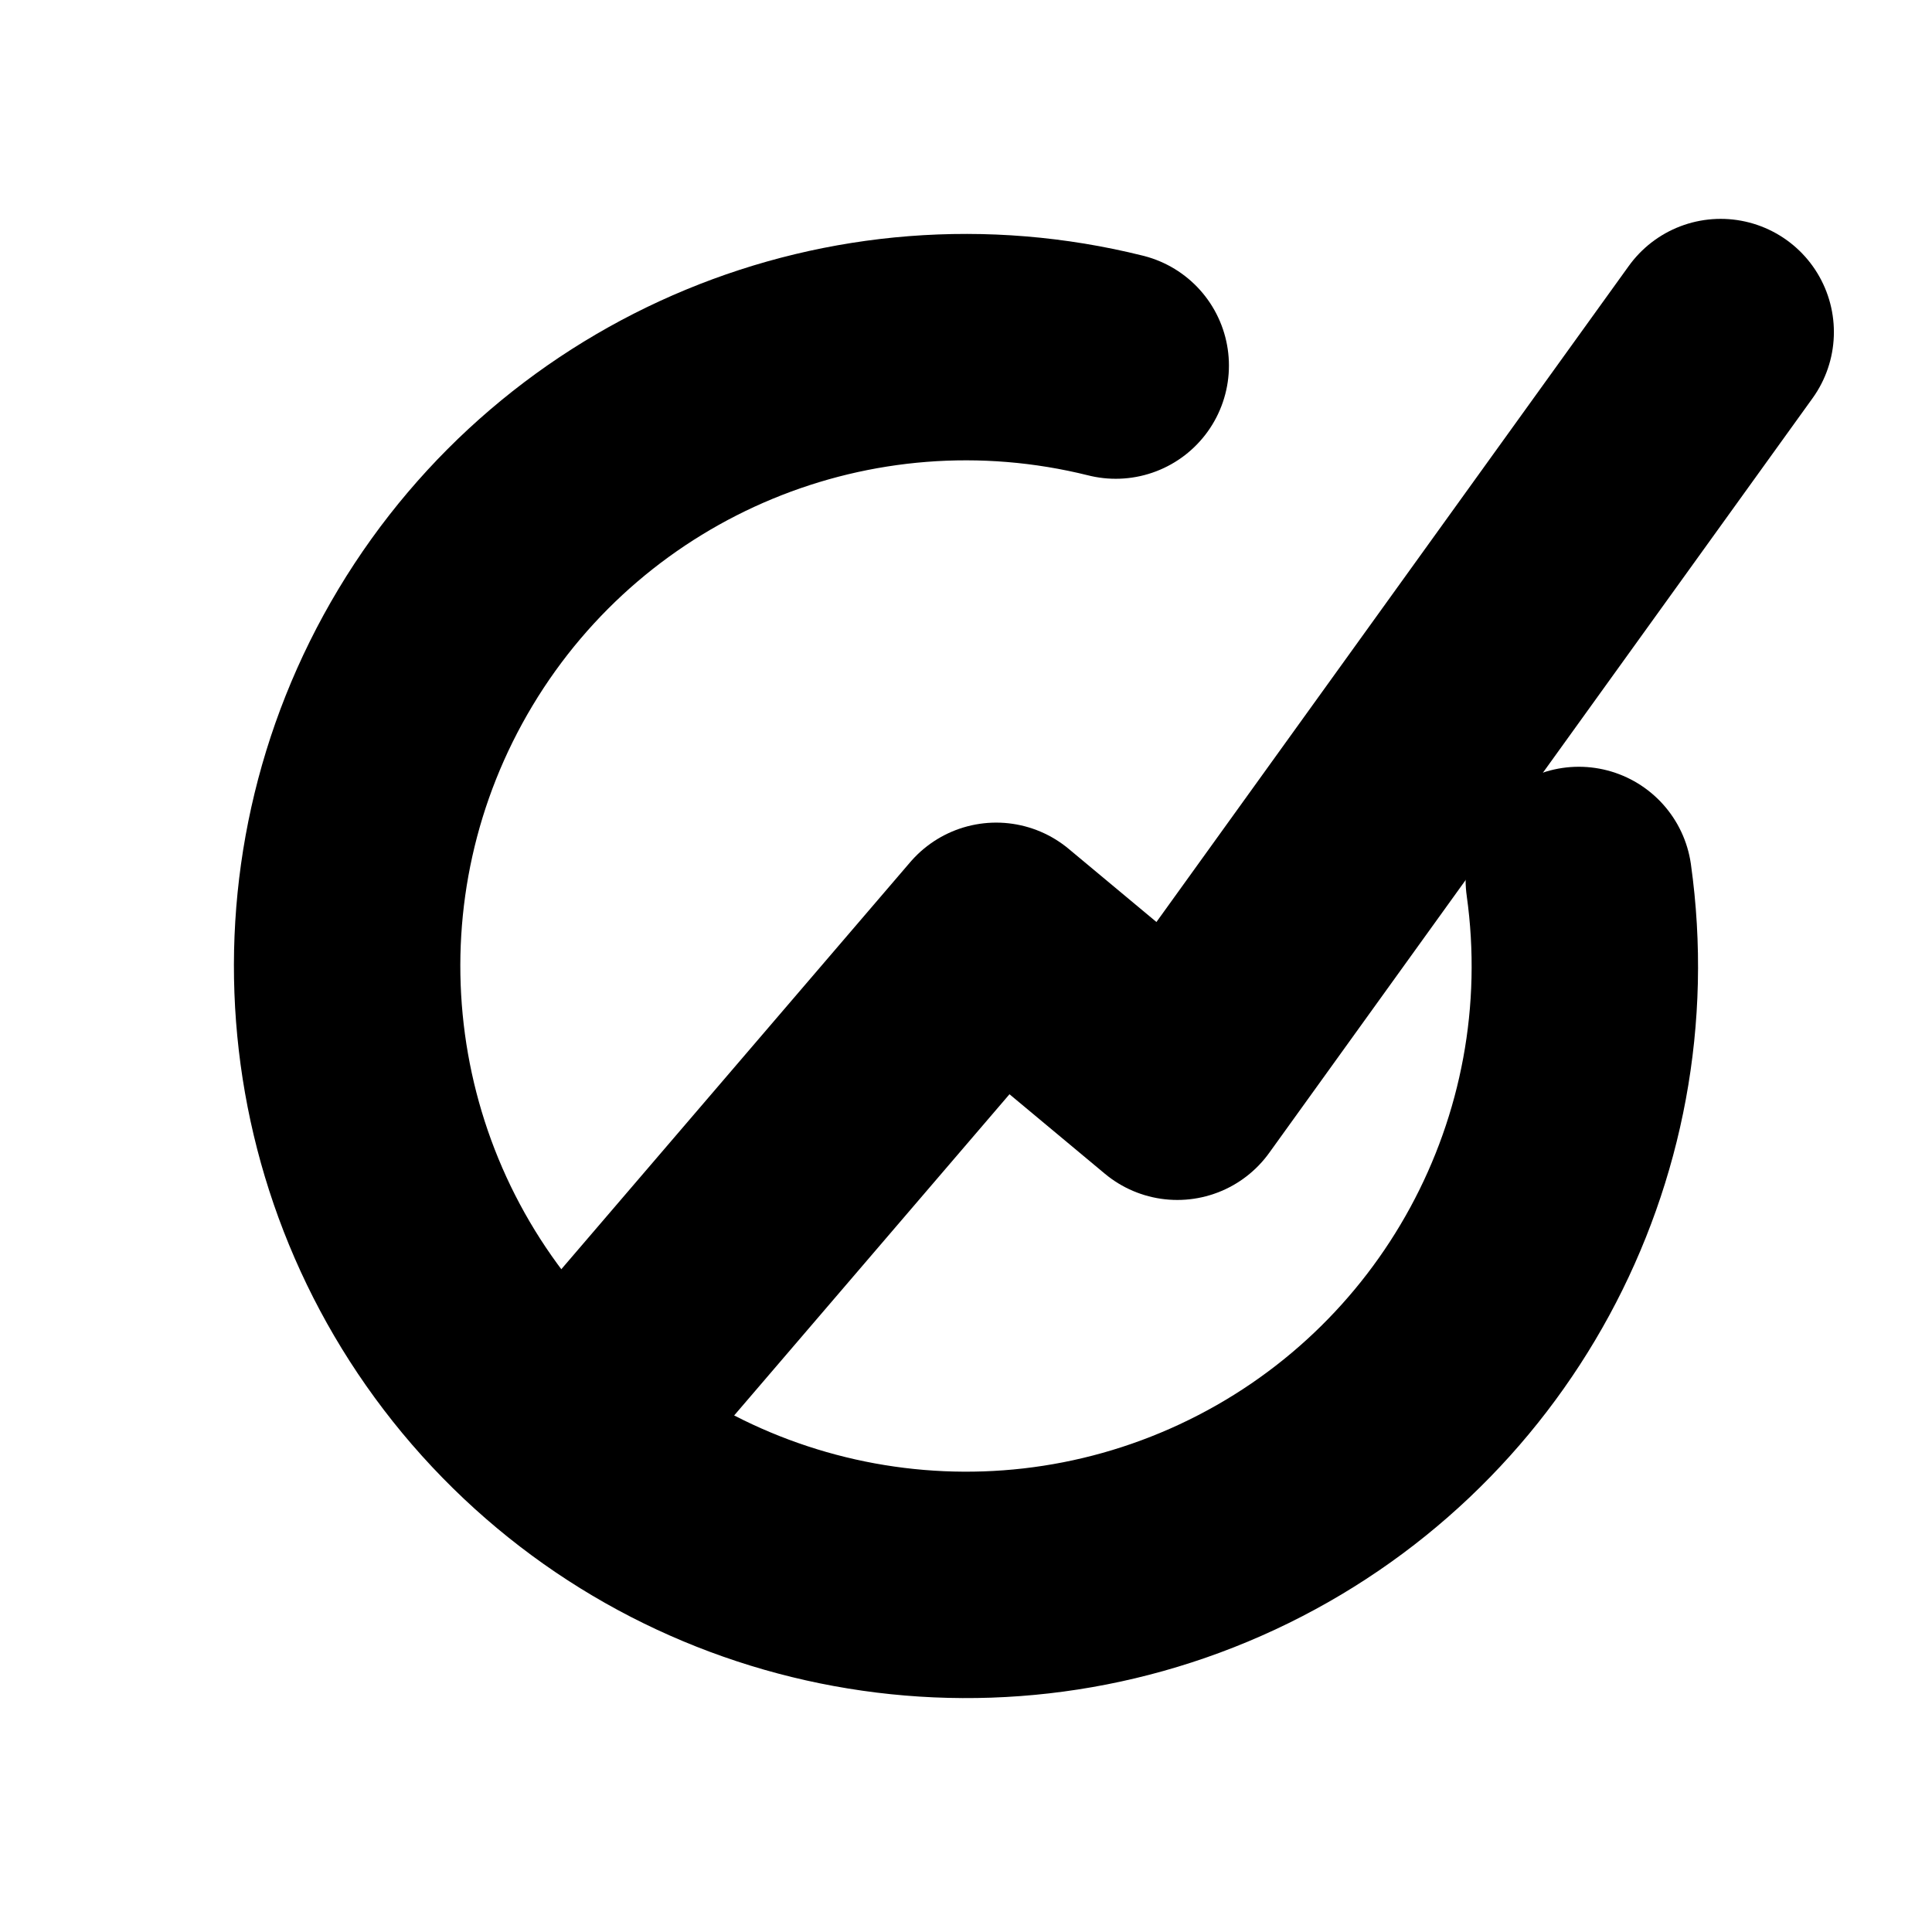
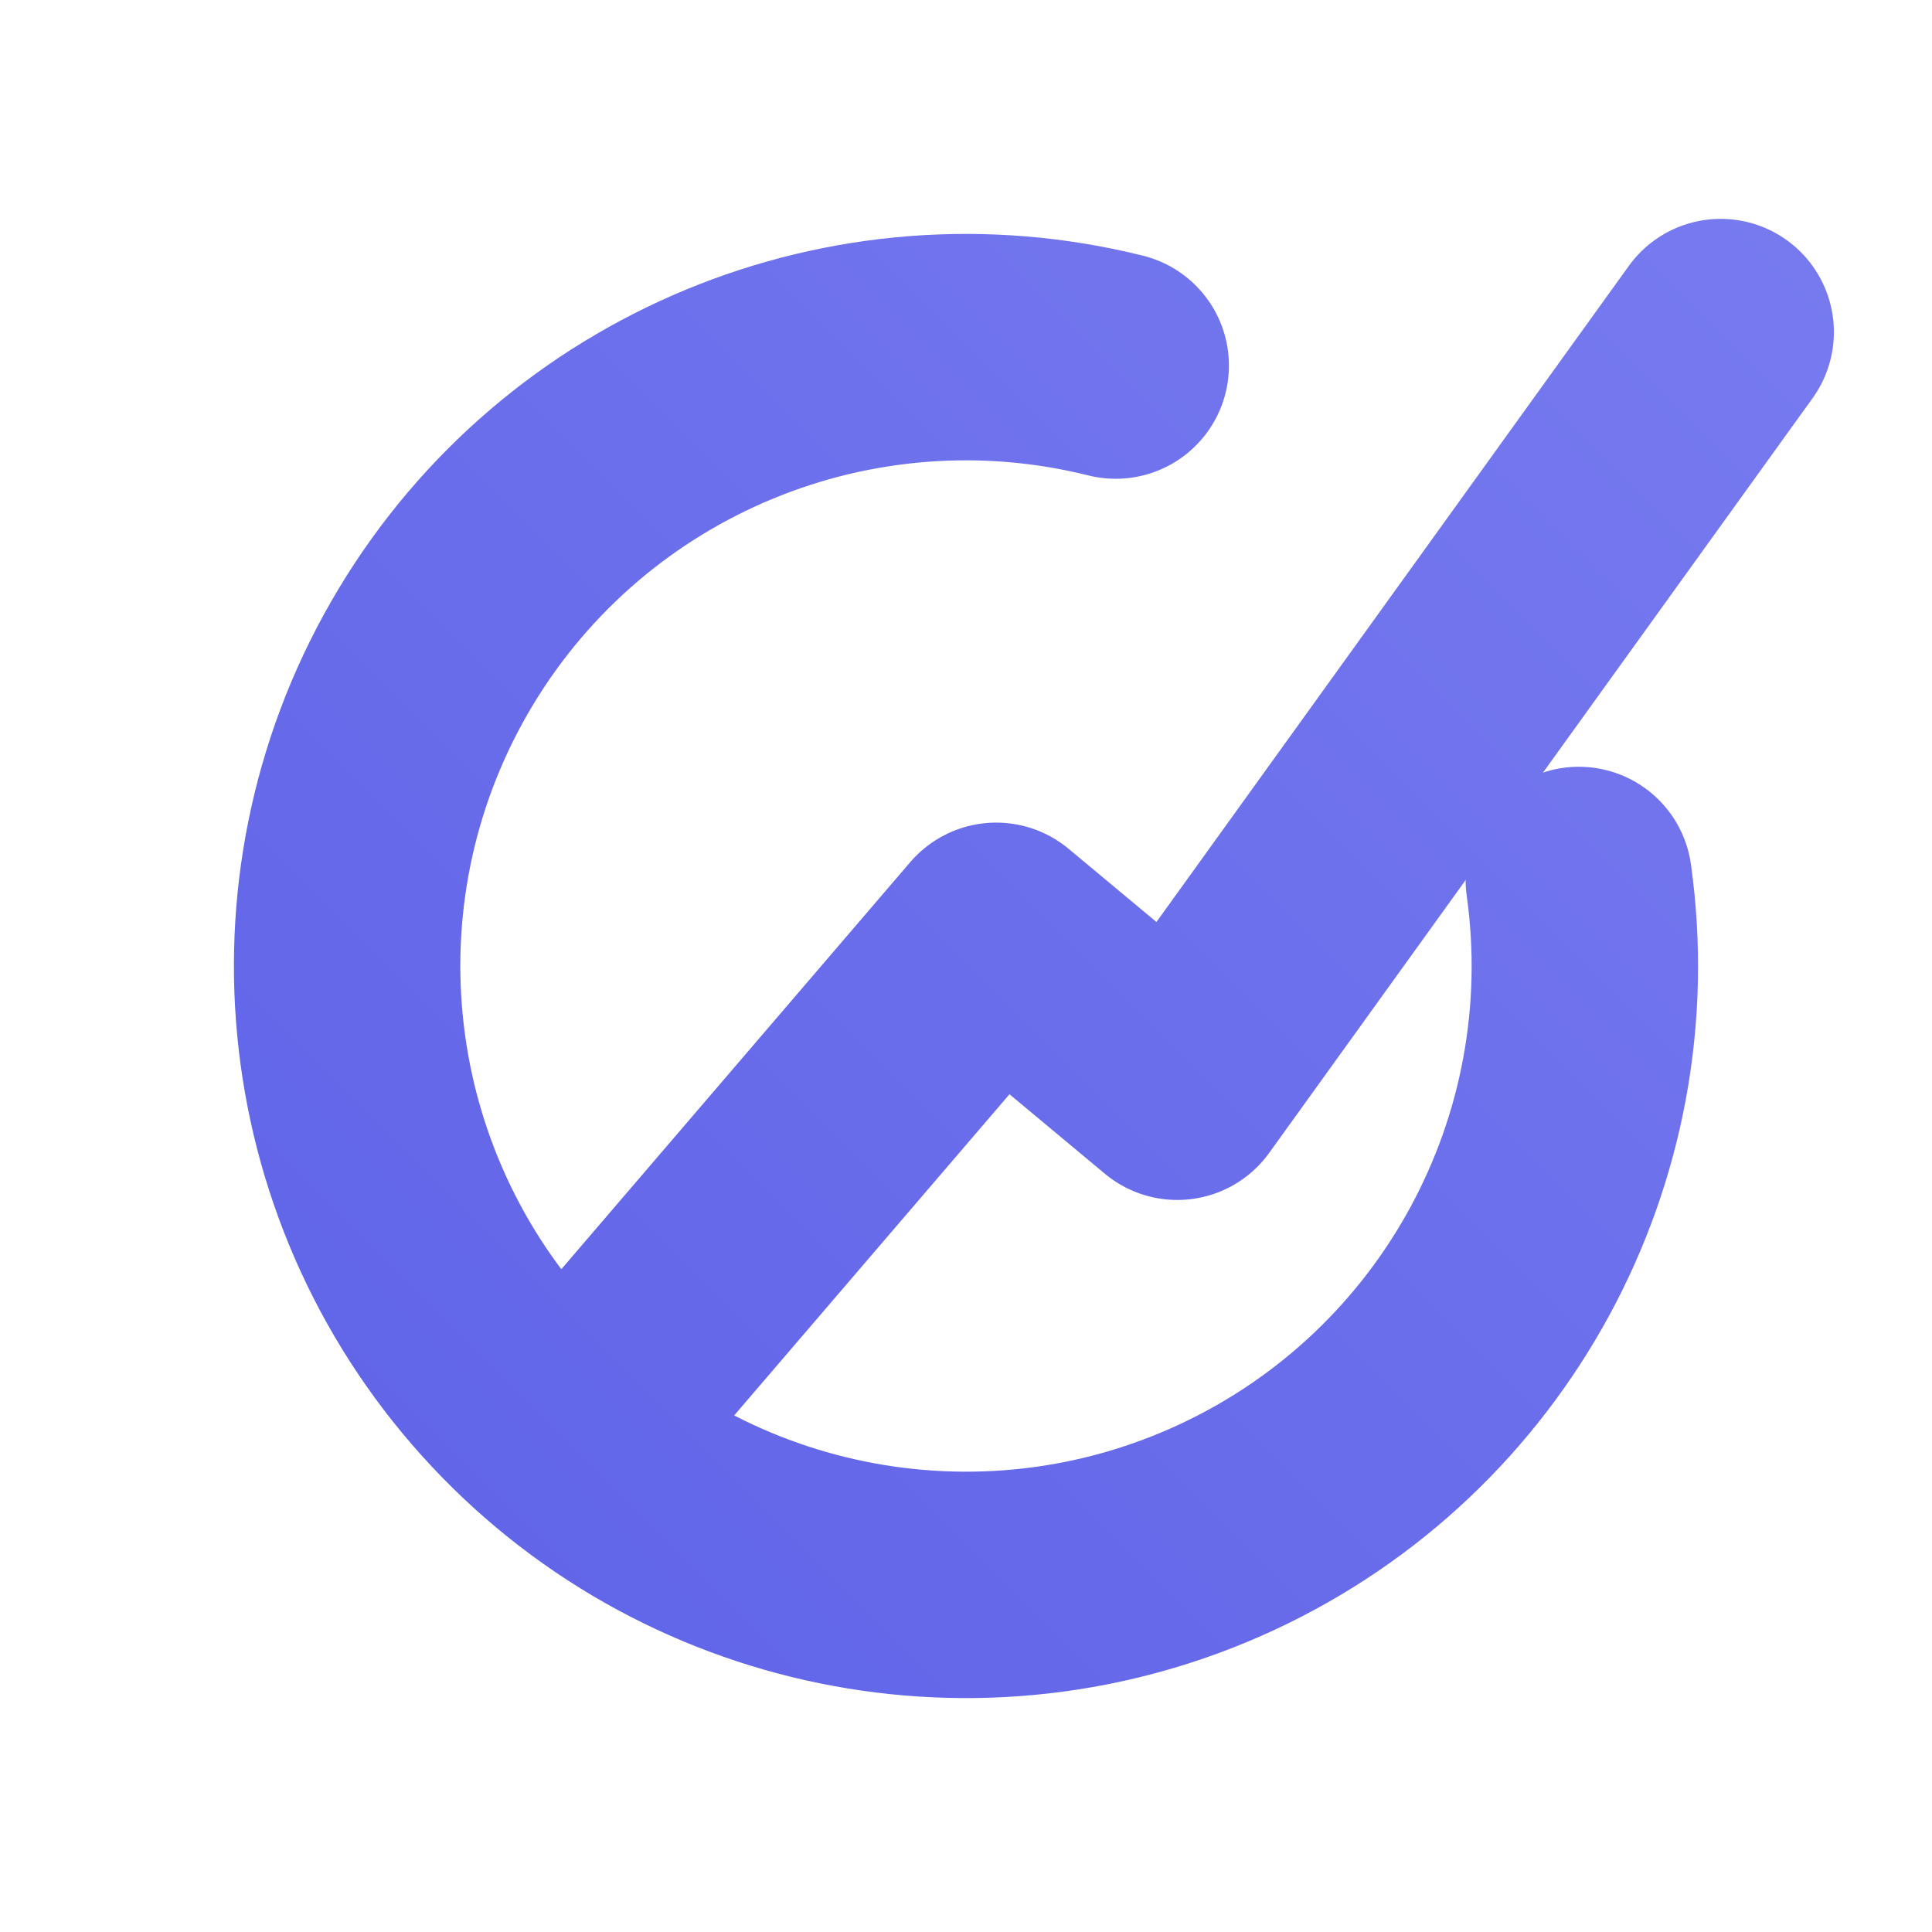
<svg xmlns="http://www.w3.org/2000/svg" width="64" height="64" viewBox="0 0 64 64">
  <defs>
-     <linearGradient id="g" x1="0" y1="1" x2="1" y2="0">
+     <linearGradient id="g" gradientUnits="userSpaceOnUse" x1="0" y1="64" x2="64" y2="0">
      <stop offset="0" stop-color="#5a5ee6" />
      <stop offset="1" stop-color="#7a7df0" />
    </linearGradient>
  </defs>
-   <g color="url(#g)">
-     <path d="M52.3 29.15 A20.5 20.5 0 1 1 36.96 12.11" fill="none" stroke="currentColor" stroke-width="7.5" stroke-linecap="round" />
-     <path d="M21 45 L33 31 L39 36 L57 11" fill="none" stroke="currentColor" stroke-width="7.5" stroke-linecap="round" stroke-linejoin="round" />
-   </g>
+   <path d="M52.3 29.15 A20.5 20.5 0 1 1 36.96 12.11" fill="none" stroke="url(#g)" stroke-width="7.5" stroke-linecap="round" />
+   <path d="M21 45 L33 31 L39 36 L57 11" fill="none" stroke="url(#g)" stroke-width="7.5" stroke-linecap="round" stroke-linejoin="round" />
</svg>
